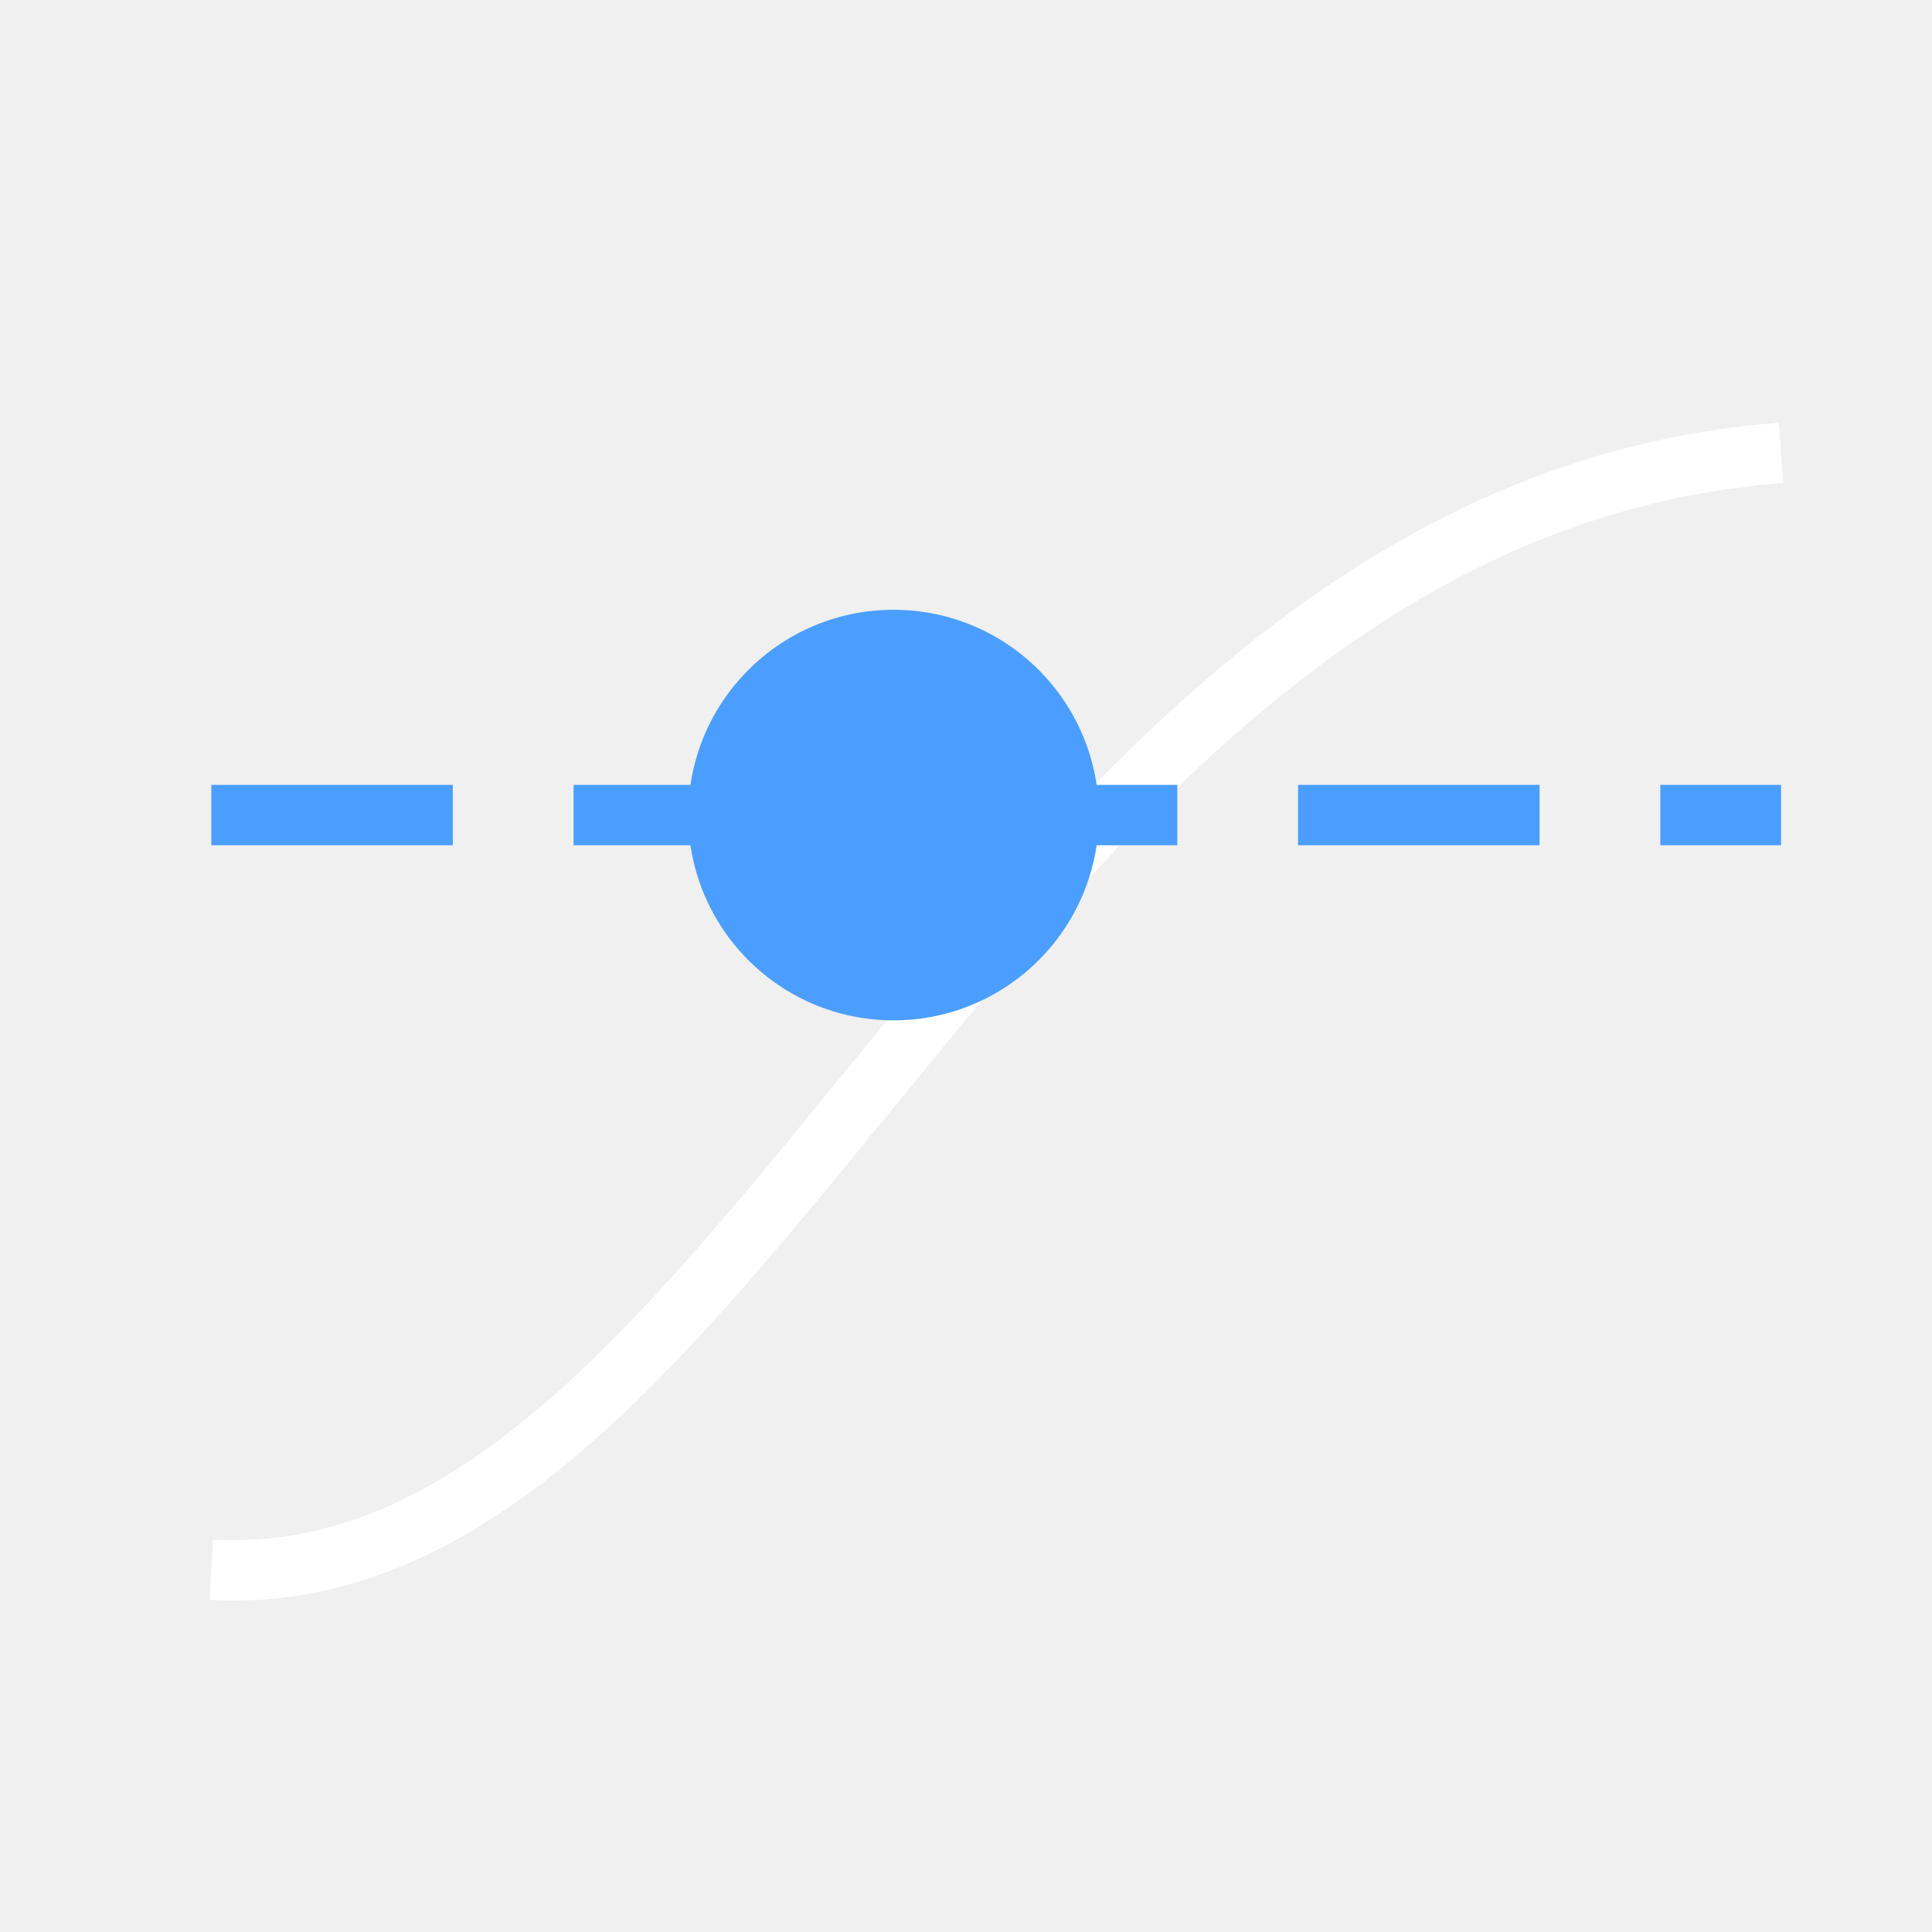
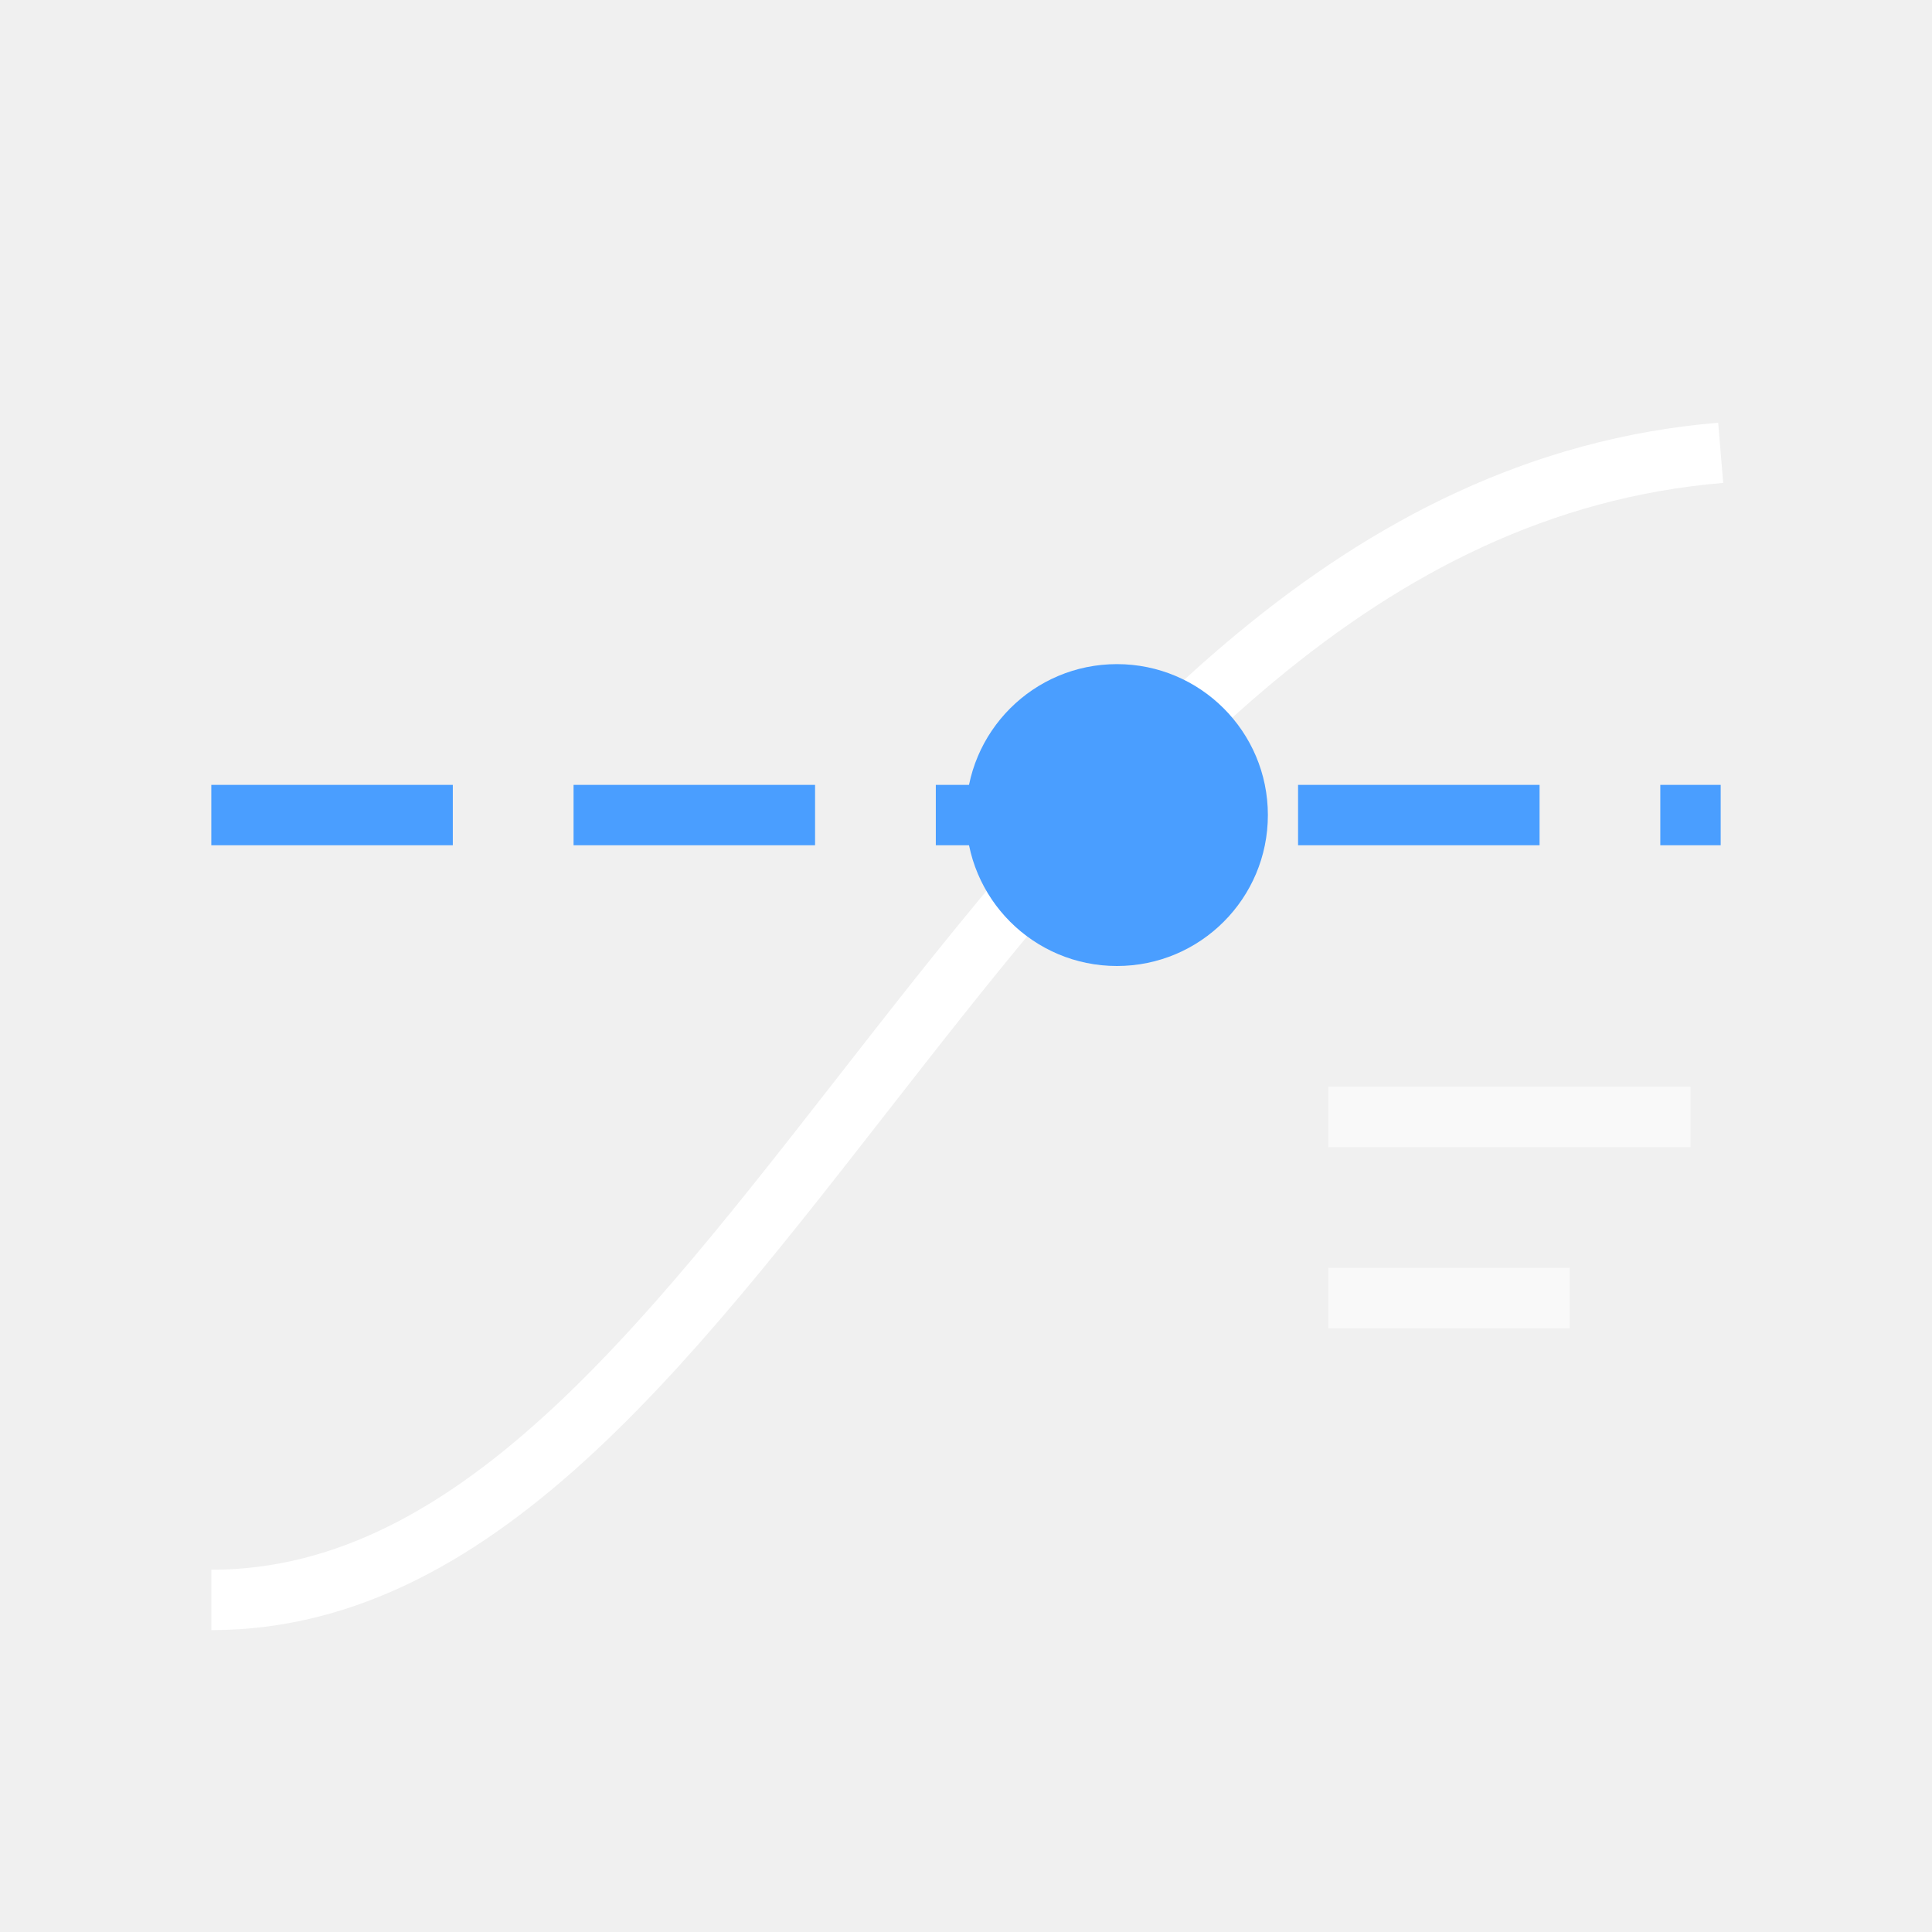
<svg xmlns="http://www.w3.org/2000/svg" width="32" height="32" viewBox="0 0 32 32" stroke-width="1" stroke-linecap="butt" stroke-linejoin="miter">
-   <path d="M3.5 26C12.5 26.5 16.5 8.5 29.5 7.5" fill="none" stroke="#ffffff" />
-   <path d="M3.5 13.5L29.5 13.5" fill="none" stroke="#4a9eff" stroke-dasharray="4 2" />
-   <path d="M18.2 13.5A3.4 3.4 0 1 1 11.4 13.5A3.4 3.4 0 1 1 18.2 13.5Z" fill="#4a9eff" stroke="none" />
+   <path d="M3.5 26.5C12.5 26.5 16.5 8.5 28.5 7.5" fill="none" stroke="#ffffff" />
+   <path d="M3.5 13.5L28.5 13.5" fill="none" stroke="#4a9eff" stroke-dasharray="4 2" />
+   <path d="M16 13.5A2.5 2.5 0 1 1 21 13.5A2.5 2.5 0 1 1 16 13.5Z" fill="#4a9eff" />
+   <path d="M22 18.5L28 18.5M22 21.5L26 21.5" fill="none" stroke="#ffffff" stroke-opacity="0.6" />
</svg>
